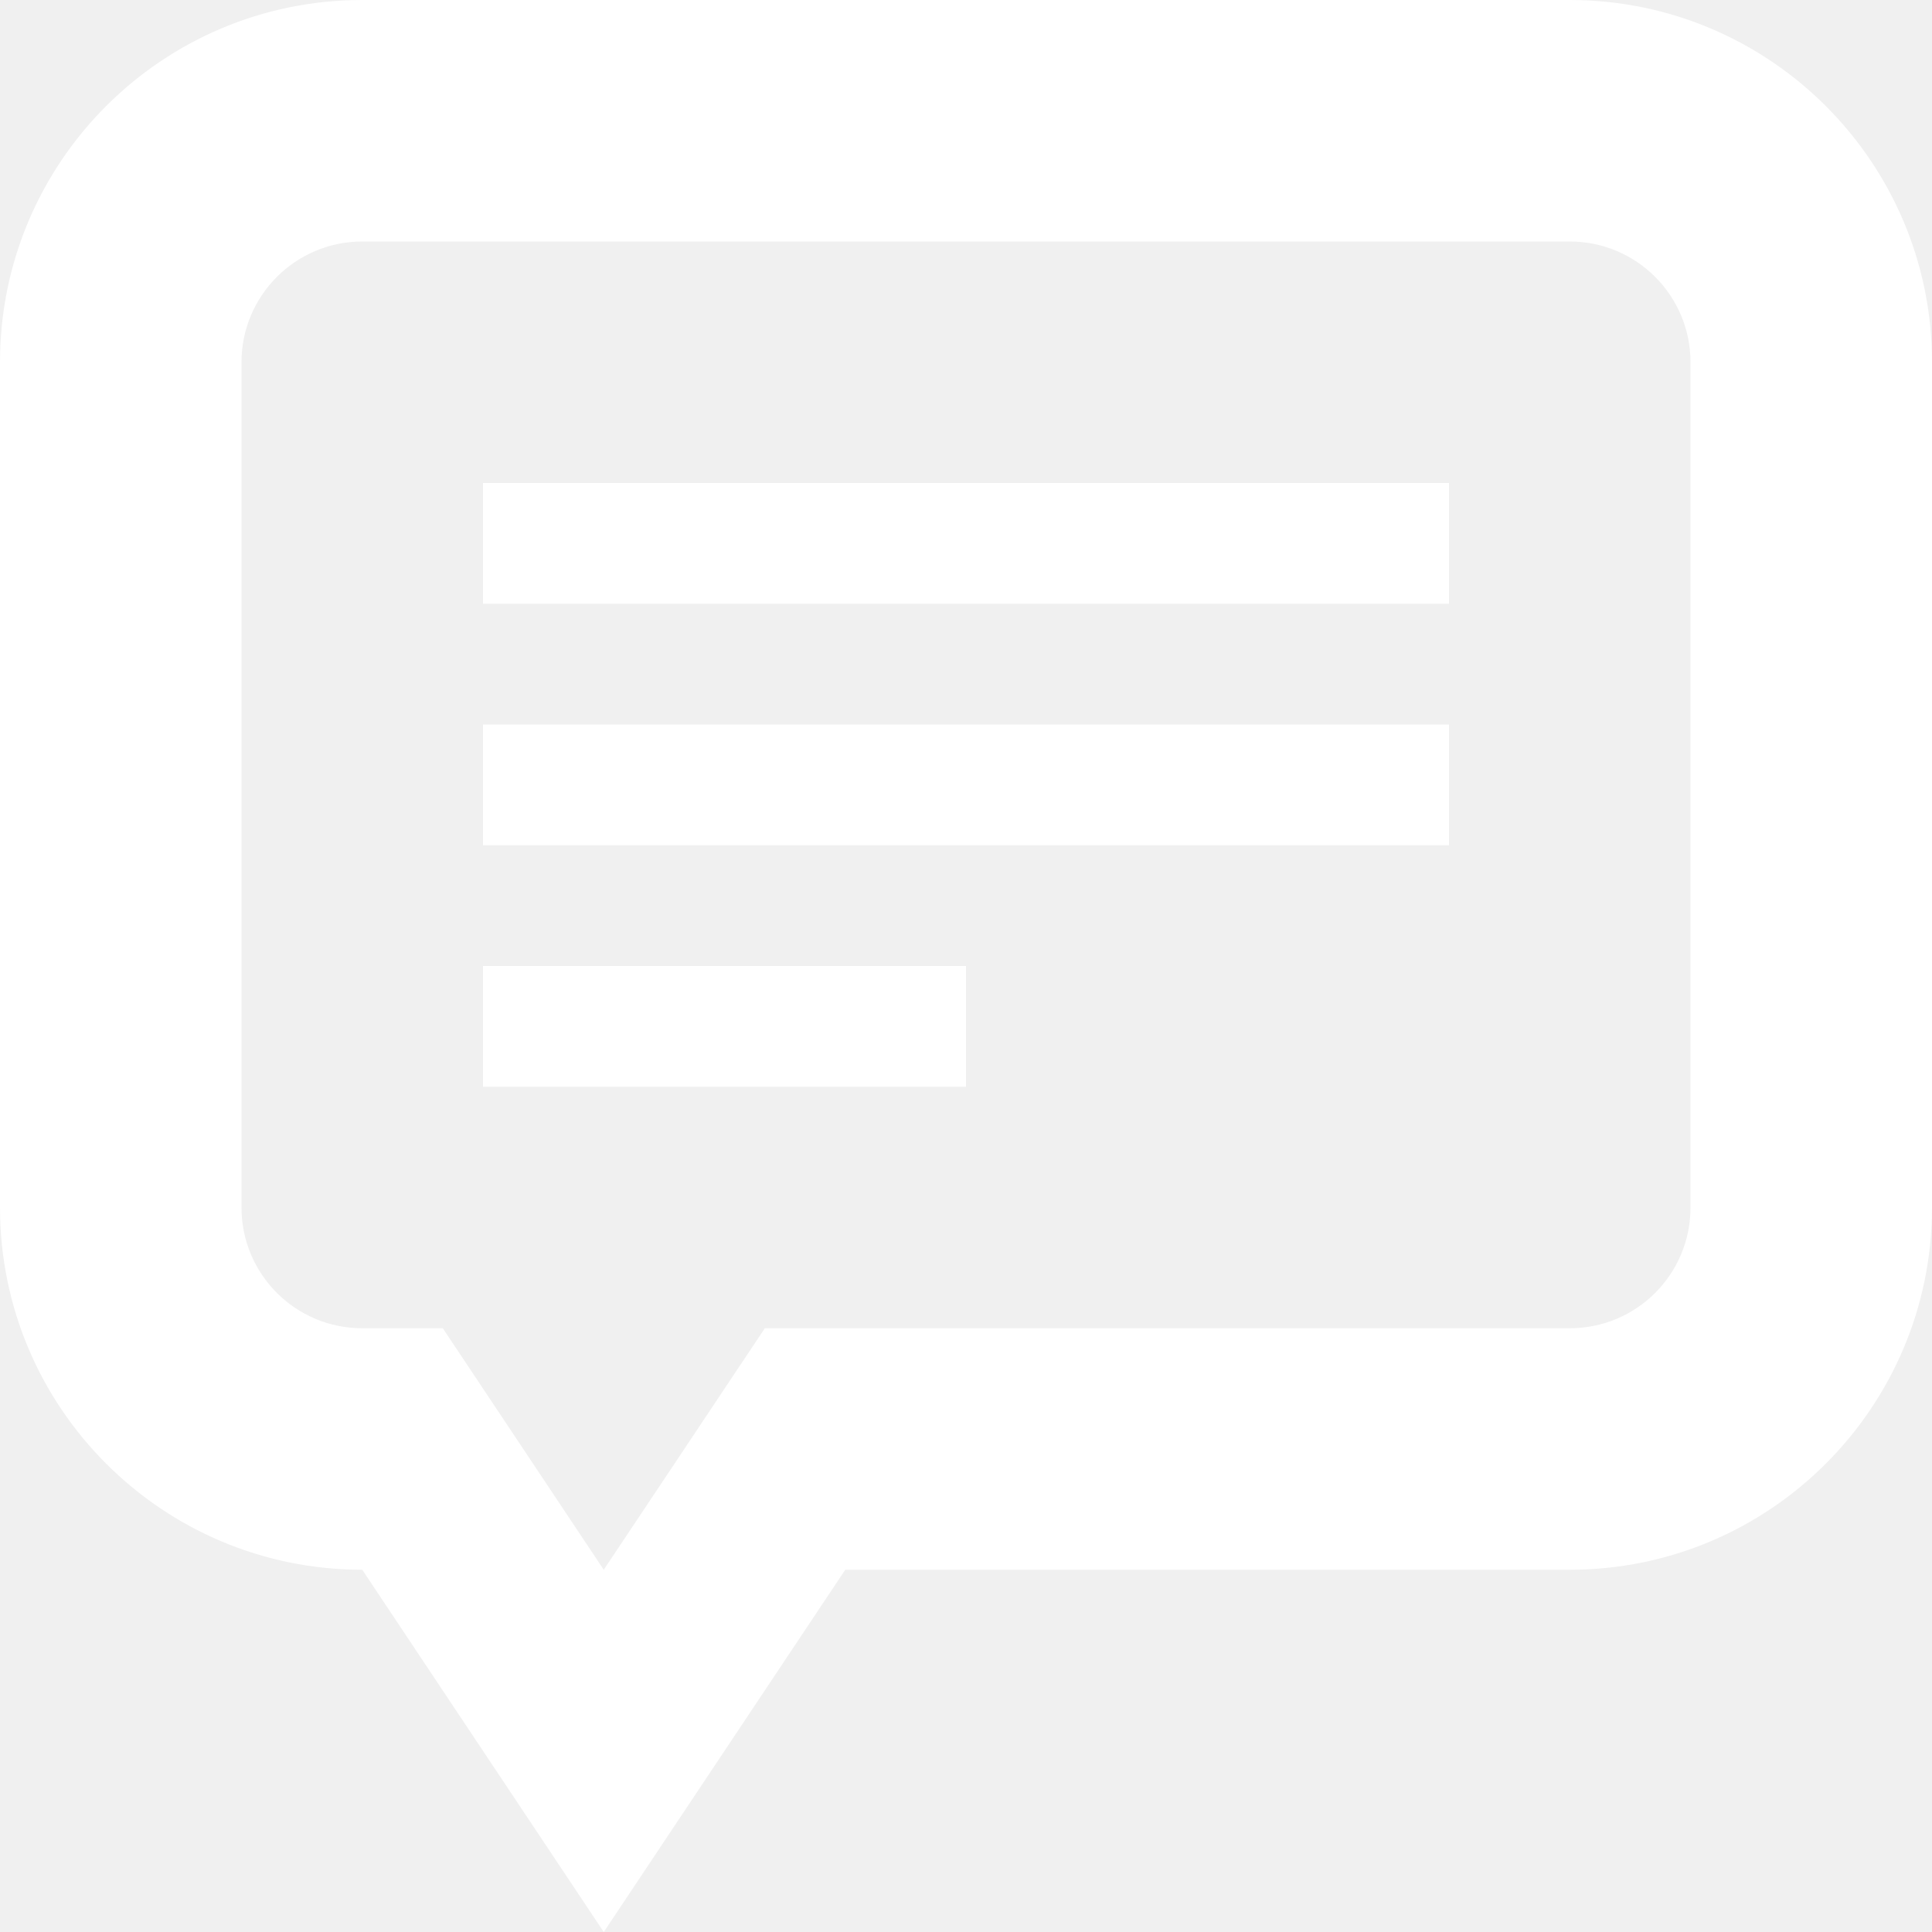
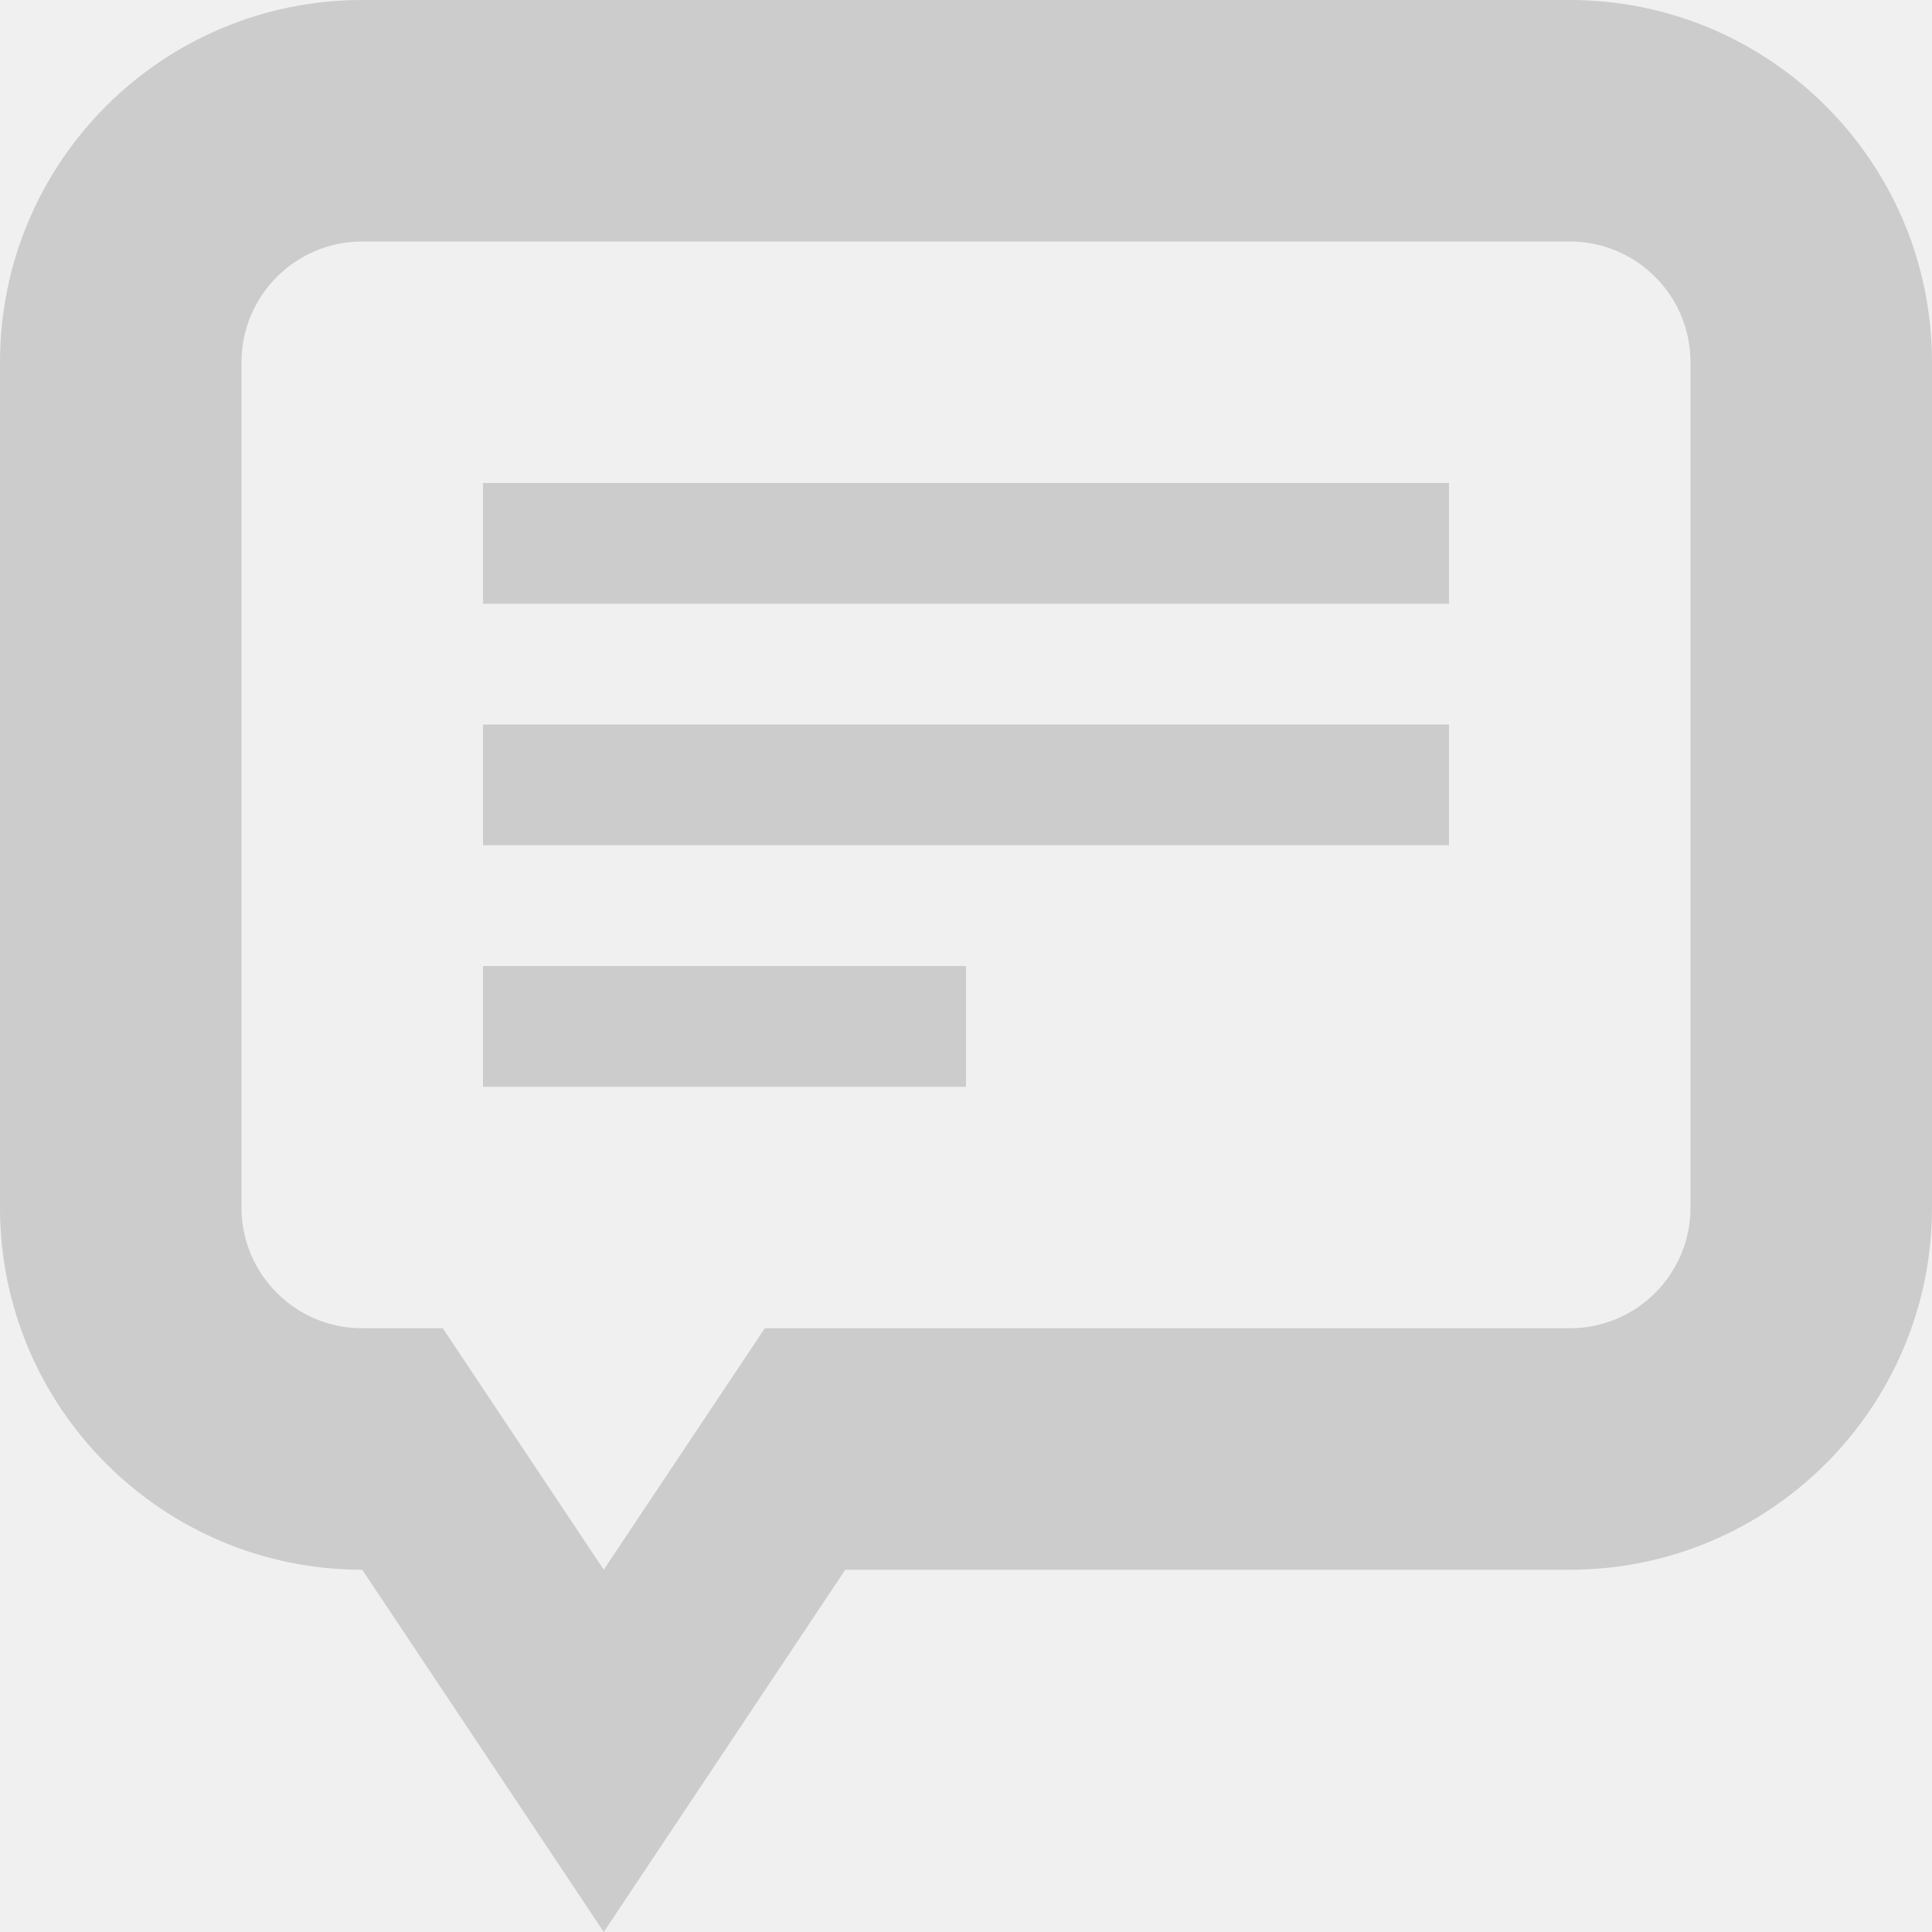
- <svg xmlns="http://www.w3.org/2000/svg" version="1.1" id="Layer_1" x="0px" y="0px" width="48px" height="48px" viewBox="0 0 48 48" enable-background="new 0 0 16 16" xml:space="preserve" fill="#FFFFFF">
+ <svg xmlns="http://www.w3.org/2000/svg" version="1.1" id="Layer_1" x="0px" y="0px" width="48px" height="48px" viewBox="0 0 48 48" enable-background="new 0 0 16 16" xml:space="preserve" fill="#cccccc">
  <path d="M 39.00,39.00L21.00,39.00 l-6.00,9.00l-6.00-9.00c-4.971,0.00-9.00-4.032-9.00-9.00L0.00,9.00 c0.00-4.971, 4.029-9.00, 9.00-9.00l30.00,0.00 c 4.968,0.00, 9.00,4.029, 9.00,9.00l0.00,21.00 C 48.00,34.968, 43.968,39.00, 39.00,39.00z M 42.00,9.00c0.00-1.656-1.341-3.00-3.00-3.00L9.00,6.00 C 7.344,6.00, 6.00,7.344, 6.00,9.00l0.00,21.00 c0.00,1.659, 1.344,3.00, 3.00,3.00l2.001,0.00 L 15.00,39.00l 4.002-6.00L39.00,33.00 c 1.659,0.00, 3.00-1.341, 3.00-3.00L42.00,9.00 z M 12.00,18.00l24.00,0.00 l0.00,3.00 L12.00,21.00 L12.00,18.00 z M 12.00,12.00l24.00,0.00 l0.00,3.00 L12.00,15.00 L12.00,12.00 z M 24.00,27.00L12.00,27.00 L12.00,24.00 l12.00,0.00 L24.00,27.00 z" />
</svg>
